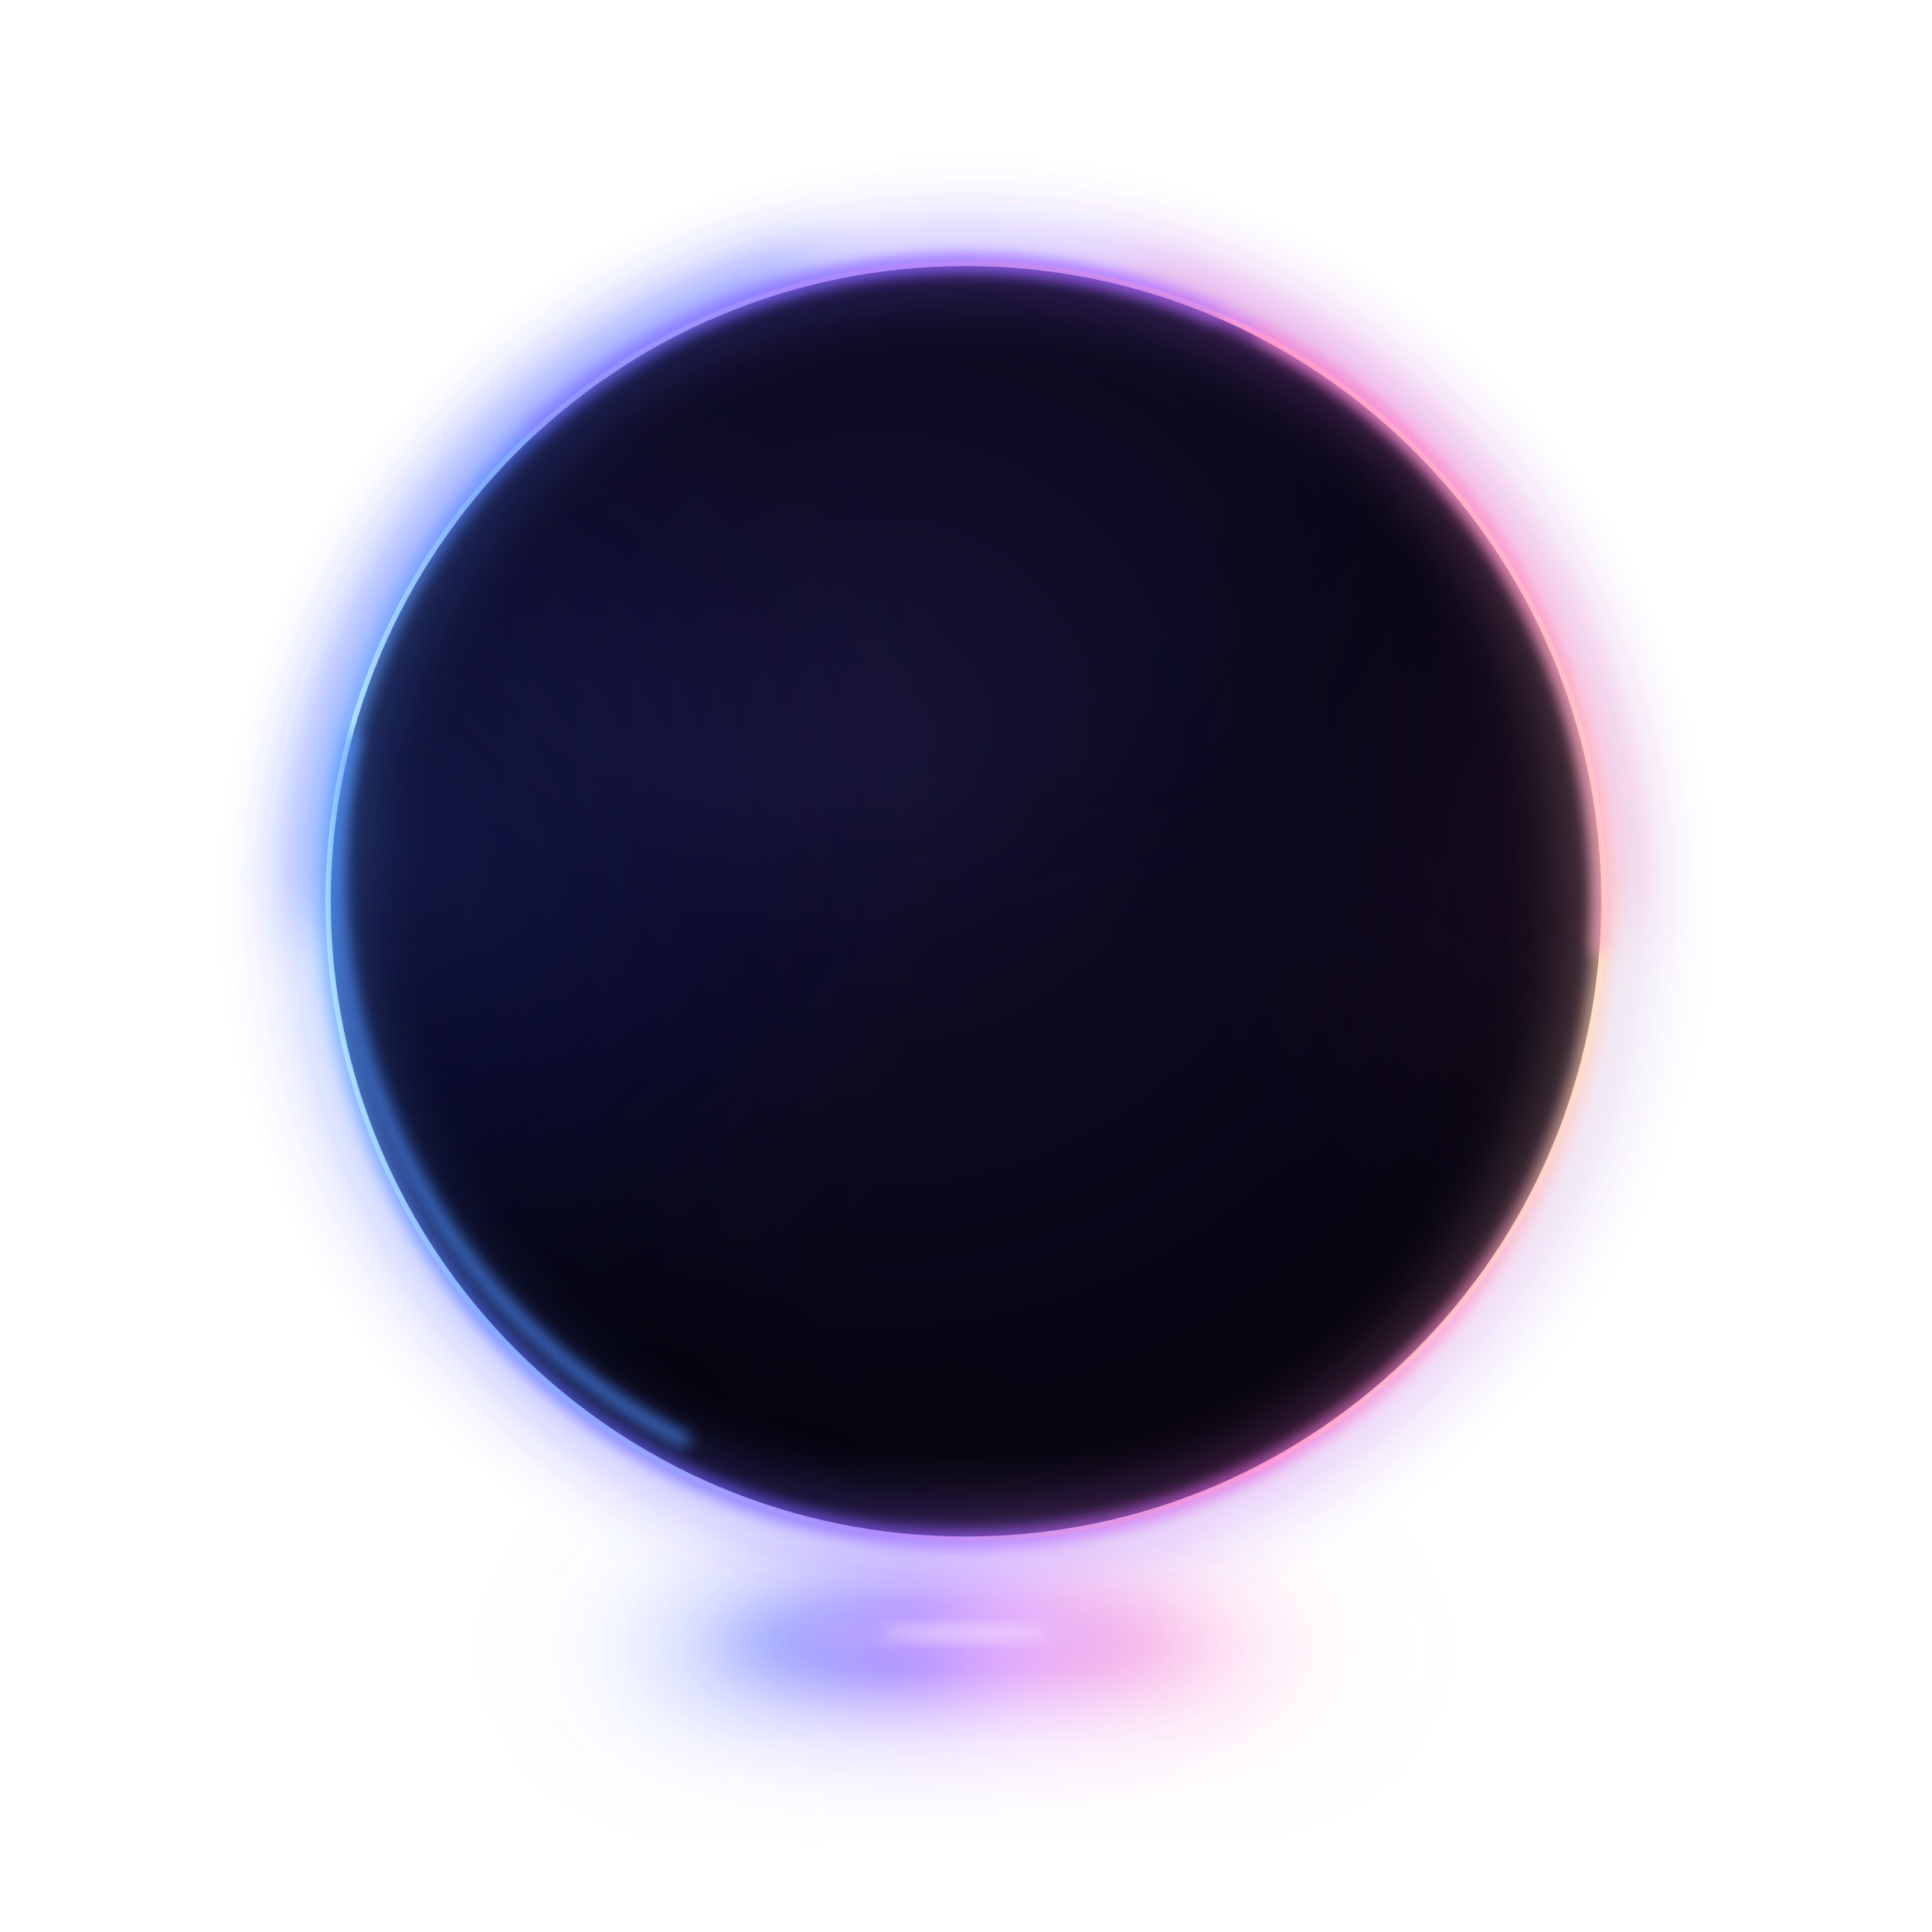
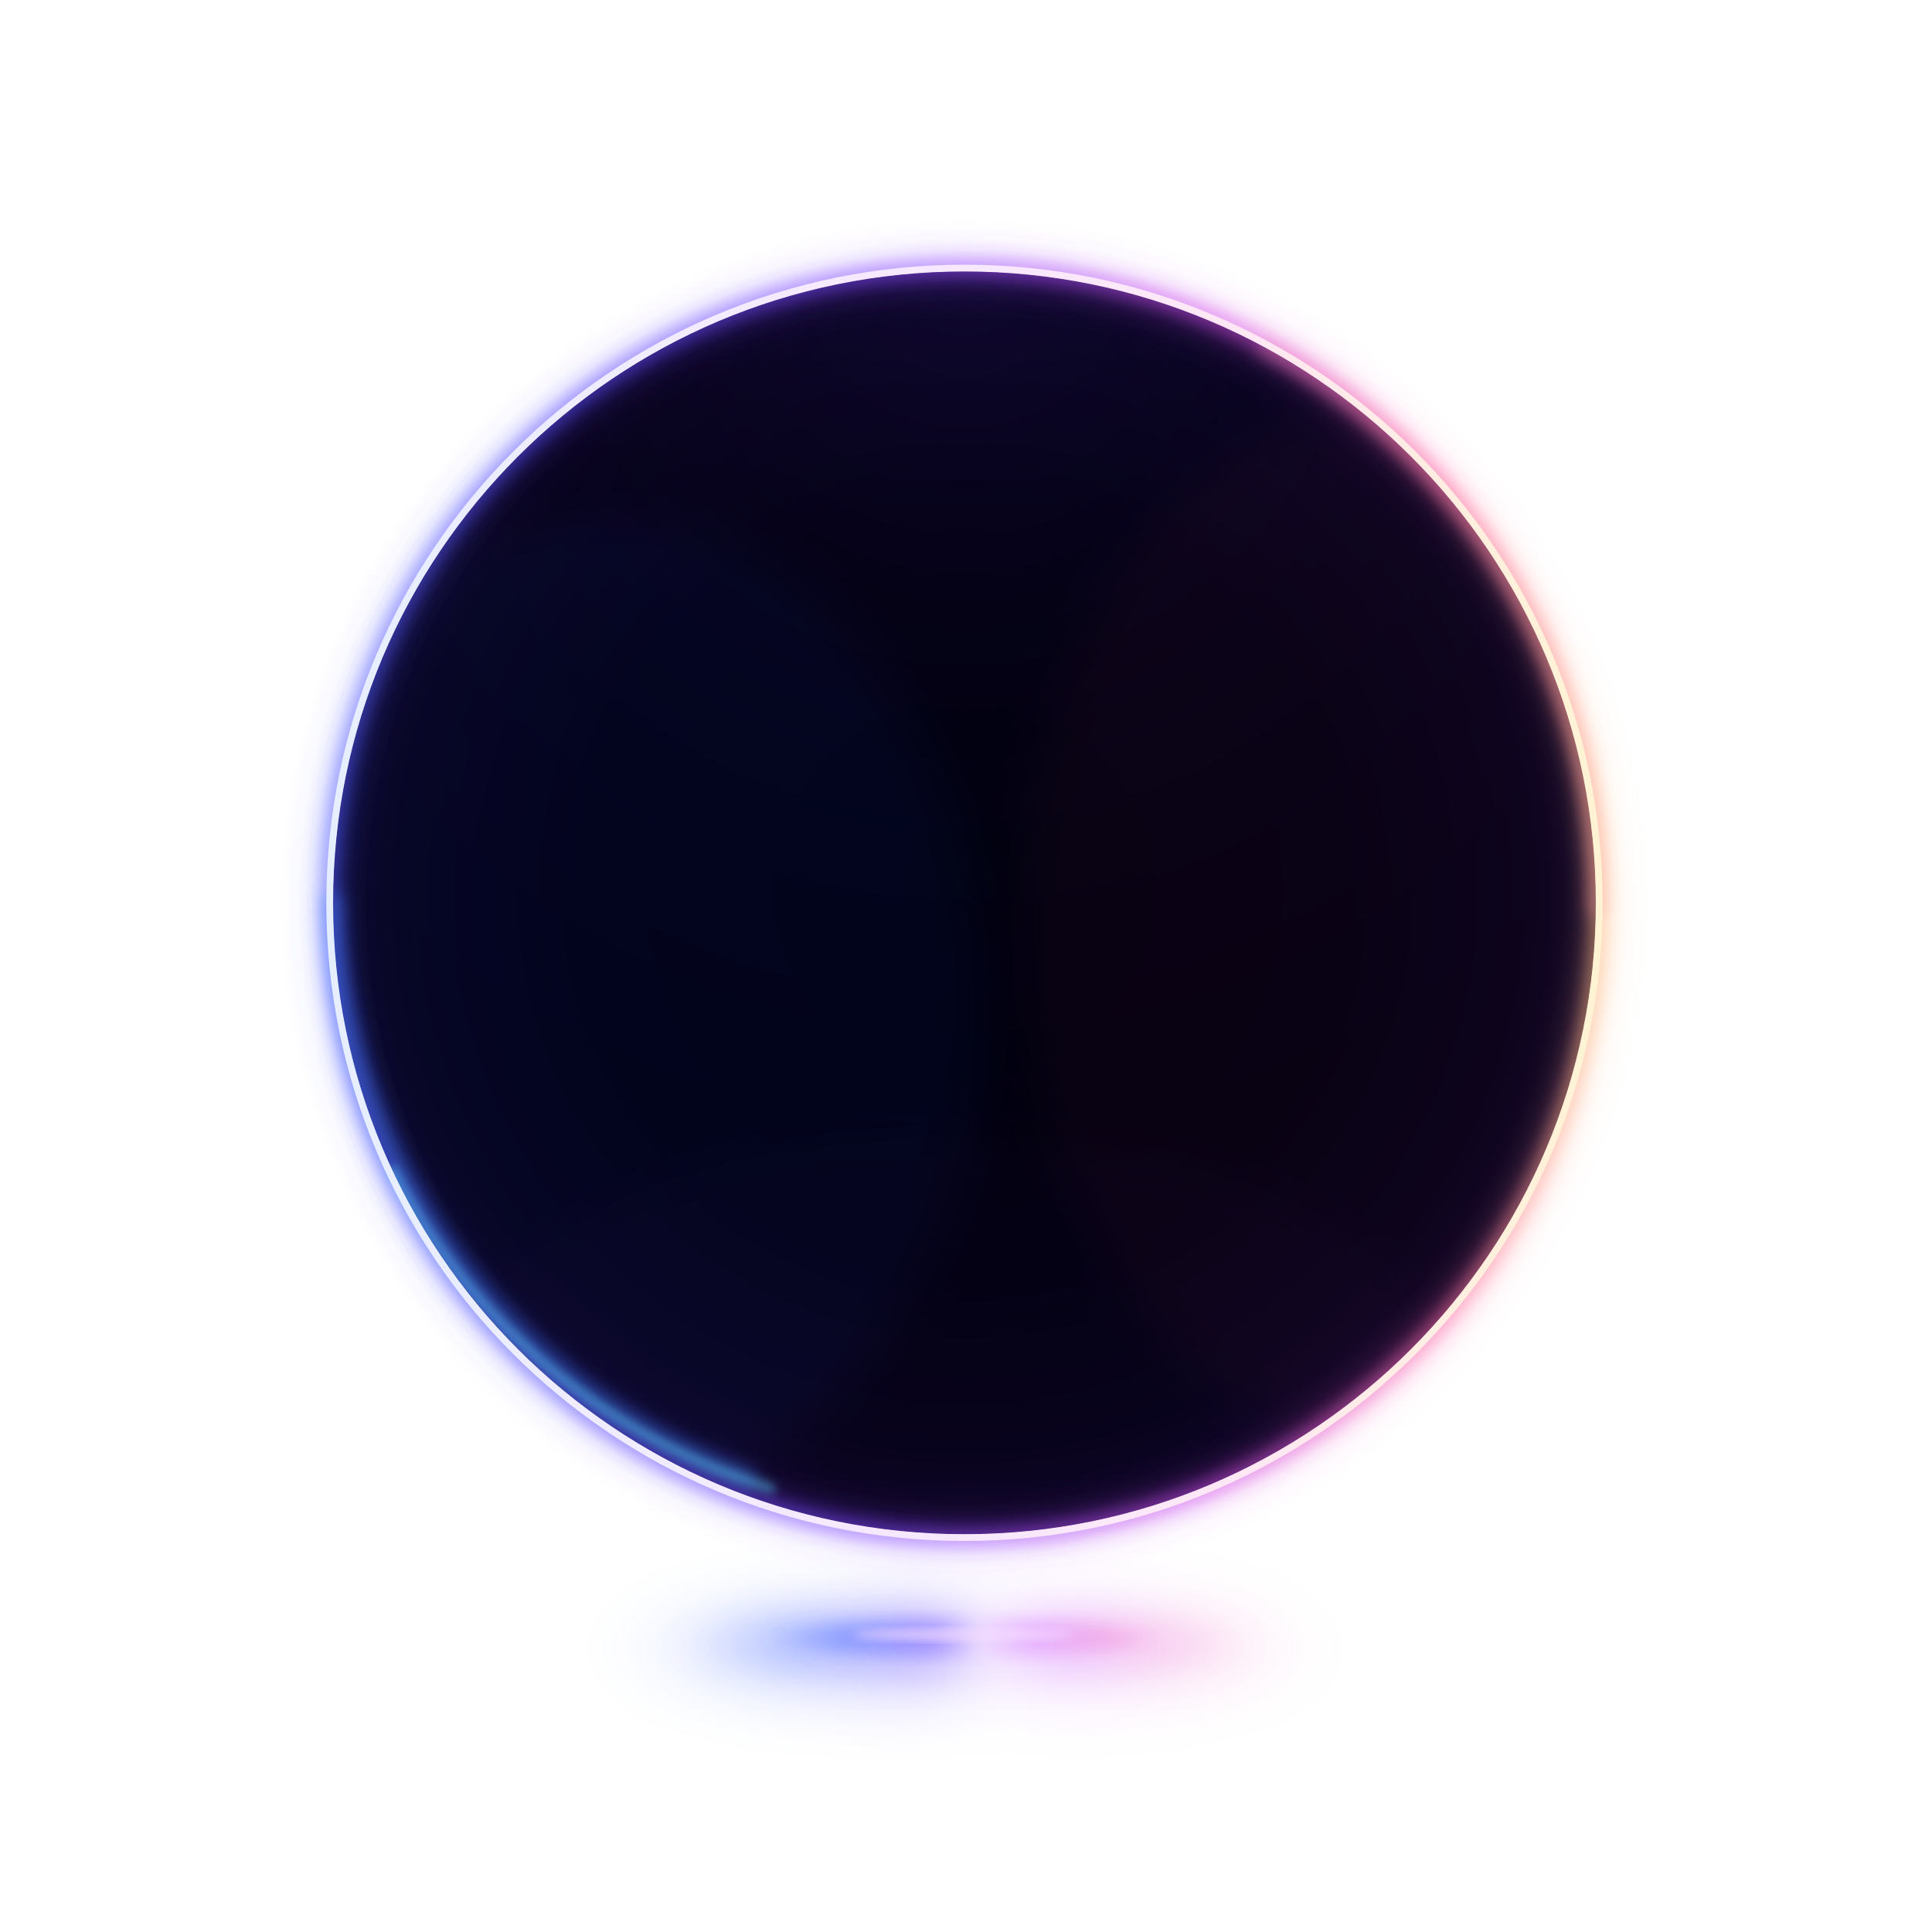
<svg xmlns="http://www.w3.org/2000/svg" viewBox="0 0 1254 1254" role="img" aria-label="LIFE OS luminous orb">
  <defs>
-     <radialGradient id="core" cx="43%" cy="37%" r="66%">
-       <stop offset="0%" stop-color="#14102f" />
-       <stop offset="32%" stop-color="#0b0920" />
-       <stop offset="67%" stop-color="#060514" />
-       <stop offset="88%" stop-color="#03030b" />
-       <stop offset="100%" stop-color="#010106" />
+     <radialGradient id="core" cx="50%" cy="49%" r="58%">
+       <stop offset="0%" stop-color="#00000c" />
+       <stop offset="52%" stop-color="#01000f" />
+       <stop offset="76%" stop-color="#050218" />
+       <stop offset="92%" stop-color="#100629" />
+       <stop offset="100%" stop-color="#1c0c3d" />
    </radialGradient>
-     <radialGradient id="innerBlue" cx="18%" cy="53%" r="72%">
-       <stop offset="0%" stop-color="#405dff" stop-opacity=".19" />
-       <stop offset="38%" stop-color="#283cdf" stop-opacity=".08" />
-       <stop offset="72%" stop-color="#11102c" stop-opacity="0" />
+     <radialGradient id="innerTop" cx="50%" cy="0%" r="95%">
+       <stop offset="0%" stop-color="#5830d8" stop-opacity=".11" />
+       <stop offset="42%" stop-color="#33187c" stop-opacity=".035" />
+       <stop offset="80%" stop-color="#120829" stop-opacity="0" />
    </radialGradient>
-     <radialGradient id="innerPink" cx="90%" cy="50%" r="65%">
-       <stop offset="0%" stop-color="#ff68bb" stop-opacity=".14" />
-       <stop offset="35%" stop-color="#9a3b84" stop-opacity=".06" />
-       <stop offset="70%" stop-color="#150a1e" stop-opacity="0" />
-     </radialGradient>
-     <linearGradient id="rim" x1="0%" y1="45%" x2="100%" y2="52%">
-       <stop offset="0%" stop-color="#64a9ff" />
-       <stop offset="13%" stop-color="#5575ff" />
-       <stop offset="38%" stop-color="#795fff" />
-       <stop offset="58%" stop-color="#a963ff" />
-       <stop offset="76%" stop-color="#e46cdd" />
-       <stop offset="91%" stop-color="#ff91c8" />
-       <stop offset="100%" stop-color="#ffd0bc" />
+     <linearGradient id="rim" x1="0%" y1="50%" x2="100%" y2="50%">
+       <stop offset="0%" stop-color="#505dff" />
+       <stop offset="20%" stop-color="#5d4bff" />
+       <stop offset="46%" stop-color="#8c4cff" />
+       <stop offset="70%" stop-color="#d34ee9" />
+       <stop offset="88%" stop-color="#ff6ea9" />
+       <stop offset="100%" stop-color="#ffbd85" />
    </linearGradient>
-     <linearGradient id="rimHot" x1="0%" y1="50%" x2="100%" y2="50%">
-       <stop offset="0%" stop-color="#b4e6ff" />
-       <stop offset="12%" stop-color="#83adff" />
-       <stop offset="43%" stop-color="#b593ff" />
-       <stop offset="74%" stop-color="#ff9bd4" />
-       <stop offset="100%" stop-color="#ffe0c7" />
+     <linearGradient id="hot" x1="0%" y1="50%" x2="100%" y2="50%">
+       <stop offset="0%" stop-color="#e7f0ff" />
+       <stop offset="22%" stop-color="#f2eeff" />
+       <stop offset="48%" stop-color="#f8eaff" />
+       <stop offset="72%" stop-color="#ffe9f4" />
+       <stop offset="100%" stop-color="#fff4d4" />
    </linearGradient>
-     <linearGradient id="reflection" x1="0%" y1="50%" x2="100%" y2="50%">
-       <stop offset="0%" stop-color="#3159ff" stop-opacity="0" />
-       <stop offset="18%" stop-color="#3f5cff" stop-opacity=".62" />
-       <stop offset="42%" stop-color="#8757ff" stop-opacity=".9" />
-       <stop offset="56%" stop-color="#d88cff" stop-opacity=".96" />
-       <stop offset="76%" stop-color="#f273d0" stop-opacity=".67" />
-       <stop offset="100%" stop-color="#ff7ec5" stop-opacity="0" />
+     <linearGradient id="reflection" x1="0%" y1="0%" x2="100%" y2="0%">
+       <stop offset="0%" stop-color="#345cff" stop-opacity="0" />
+       <stop offset="20%" stop-color="#355cff" stop-opacity=".60" />
+       <stop offset="43%" stop-color="#7b64ff" stop-opacity=".78" />
+       <stop offset="54%" stop-color="#ead4ff" stop-opacity=".95" />
+       <stop offset="67%" stop-color="#d880ff" stop-opacity=".72" />
+       <stop offset="86%" stop-color="#ed5ec6" stop-opacity=".46" />
+       <stop offset="100%" stop-color="#ed5ec6" stop-opacity="0" />
    </linearGradient>
-     <filter id="blur40" x="-80%" y="-80%" width="260%" height="260%">
-       <feGaussianBlur stdDeviation="40" />
+     <filter id="blur16" x="-40%" y="-40%" width="180%" height="180%">
+       <feGaussianBlur stdDeviation="16" />
    </filter>
-     <filter id="blur22" x="-70%" y="-70%" width="240%" height="240%">
-       <feGaussianBlur stdDeviation="22" />
-     </filter>
-     <filter id="blur10" x="-50%" y="-50%" width="200%" height="200%">
+     <filter id="blur10" x="-35%" y="-35%" width="170%" height="170%">
      <feGaussianBlur stdDeviation="10" />
    </filter>
-     <filter id="blur5" x="-40%" y="-40%" width="180%" height="180%">
+     <filter id="blur5" x="-25%" y="-25%" width="150%" height="150%">
      <feGaussianBlur stdDeviation="5" />
    </filter>
+     <filter id="blur3" x="-20%" y="-20%" width="140%" height="140%">
+       <feGaussianBlur stdDeviation="3" />
+     </filter>
    <clipPath id="orbClip">
-       <circle cx="627" cy="585" r="414" />
+       <circle cx="626" cy="586" r="410" />
    </clipPath>
  </defs>
-   <circle cx="627" cy="585" r="425" fill="none" stroke="#5a48ff" stroke-opacity=".20" stroke-width="28" filter="url(#blur22)" />
-   <path d="M 213 585 A 414 414 0 0 1 516 186" fill="none" stroke="#315aff" stroke-opacity=".58" stroke-width="31" stroke-linecap="round" filter="url(#blur22)" />
-   <path d="M 742 187 A 414 414 0 0 1 1041 585" fill="none" stroke="#ff6db7" stroke-opacity=".48" stroke-width="30" stroke-linecap="round" filter="url(#blur22)" />
-   <circle cx="627" cy="585" r="414" fill="url(#core)" />
+   <circle cx="626" cy="586" r="410" fill="url(#core)" />
+   <circle cx="626" cy="586" r="410" fill="url(#innerTop)" />
  <g clip-path="url(#orbClip)">
-     <circle cx="498" cy="527" r="390" fill="url(#innerBlue)" />
-     <circle cx="788" cy="552" r="390" fill="url(#innerPink)" />
-     <ellipse cx="550" cy="330" rx="305" ry="230" fill="#766dff" opacity=".035" filter="url(#blur40)" />
-     <ellipse cx="760" cy="780" rx="300" ry="220" fill="#7f2f96" opacity=".025" filter="url(#blur40)" />
+     <ellipse cx="392" cy="655" rx="245" ry="320" fill="#164cff" opacity=".055" filter="url(#blur16)" />
+     <ellipse cx="885" cy="600" rx="220" ry="330" fill="#d63a78" opacity=".042" filter="url(#blur16)" />
+     <ellipse cx="620" cy="875" rx="300" ry="135" fill="#7b2bc4" opacity=".028" filter="url(#blur16)" />
  </g>
-   <circle cx="627" cy="585" r="414" fill="none" stroke="url(#rim)" stroke-width="20" opacity=".55" filter="url(#blur22)" />
-   <circle cx="627" cy="585" r="414" fill="none" stroke="url(#rim)" stroke-width="10" opacity=".82" filter="url(#blur5)" />
-   <circle cx="627" cy="585" r="414" fill="none" stroke="url(#rimHot)" stroke-width="3.4" opacity=".98" />
-   <path d="M 229 480 A 414 414 0 0 0 444 935" fill="none" stroke="#4f8dff" stroke-width="7.5" stroke-linecap="round" opacity=".88" filter="url(#blur5)" />
-   <path d="M 820 217 A 414 414 0 0 1 1037 616" fill="none" stroke="#ff9ac7" stroke-width="7.5" stroke-linecap="round" opacity=".78" filter="url(#blur5)" />
-   <path d="M 345 278 A 414 414 0 0 1 790 206" fill="none" stroke="#a36eff" stroke-width="6" stroke-linecap="round" opacity=".64" filter="url(#blur5)" />
-   <ellipse cx="627" cy="1070" rx="257" ry="48" fill="url(#reflection)" opacity=".52" filter="url(#blur40)" />
-   <ellipse cx="627" cy="1066" rx="190" ry="26" fill="url(#reflection)" opacity=".82" filter="url(#blur22)" />
-   <ellipse cx="627" cy="1062" rx="110" ry="10" fill="#e6c8ff" opacity=".45" filter="url(#blur10)" />
-   <ellipse cx="627" cy="1060" rx="55" ry="5" fill="#fff0ff" opacity=".48" filter="url(#blur5)" />
+   <circle cx="626" cy="586" r="412" fill="none" stroke="url(#rim)" stroke-width="22" stroke-opacity=".24" filter="url(#blur10)" />
+   <circle cx="626" cy="586" r="412" fill="none" stroke="url(#rim)" stroke-width="11" stroke-opacity=".52" filter="url(#blur5)" />
+   <path d="M 216 586 A 410 410 0 0 0 485 959" fill="none" stroke="#3f7eff" stroke-width="14" stroke-linecap="round" opacity=".36" filter="url(#blur5)" />
+   <path d="M 255 760 A 410 410 0 0 0 500 966" fill="none" stroke="#5ad9ff" stroke-width="7" stroke-linecap="round" opacity=".42" filter="url(#blur3)" />
+   <path d="M 822 226 A 410 410 0 0 1 1036 590" fill="none" stroke="#ff8ea8" stroke-width="12" stroke-linecap="round" opacity=".28" filter="url(#blur5)" />
+   <circle cx="626" cy="586" r="412" fill="none" stroke="url(#hot)" stroke-width="4.4" stroke-opacity=".98" />
+   <ellipse cx="626" cy="1070" rx="235" ry="42" fill="url(#reflection)" opacity=".22" filter="url(#blur16)" />
+   <ellipse cx="626" cy="1067" rx="190" ry="25" fill="url(#reflection)" opacity=".38" filter="url(#blur10)" />
+   <ellipse cx="626" cy="1063" rx="132" ry="12" fill="url(#reflection)" opacity=".58" filter="url(#blur5)" />
+   <ellipse cx="626" cy="1061" rx="72" ry="4" fill="#f5deff" opacity=".64" filter="url(#blur3)" />
</svg>
